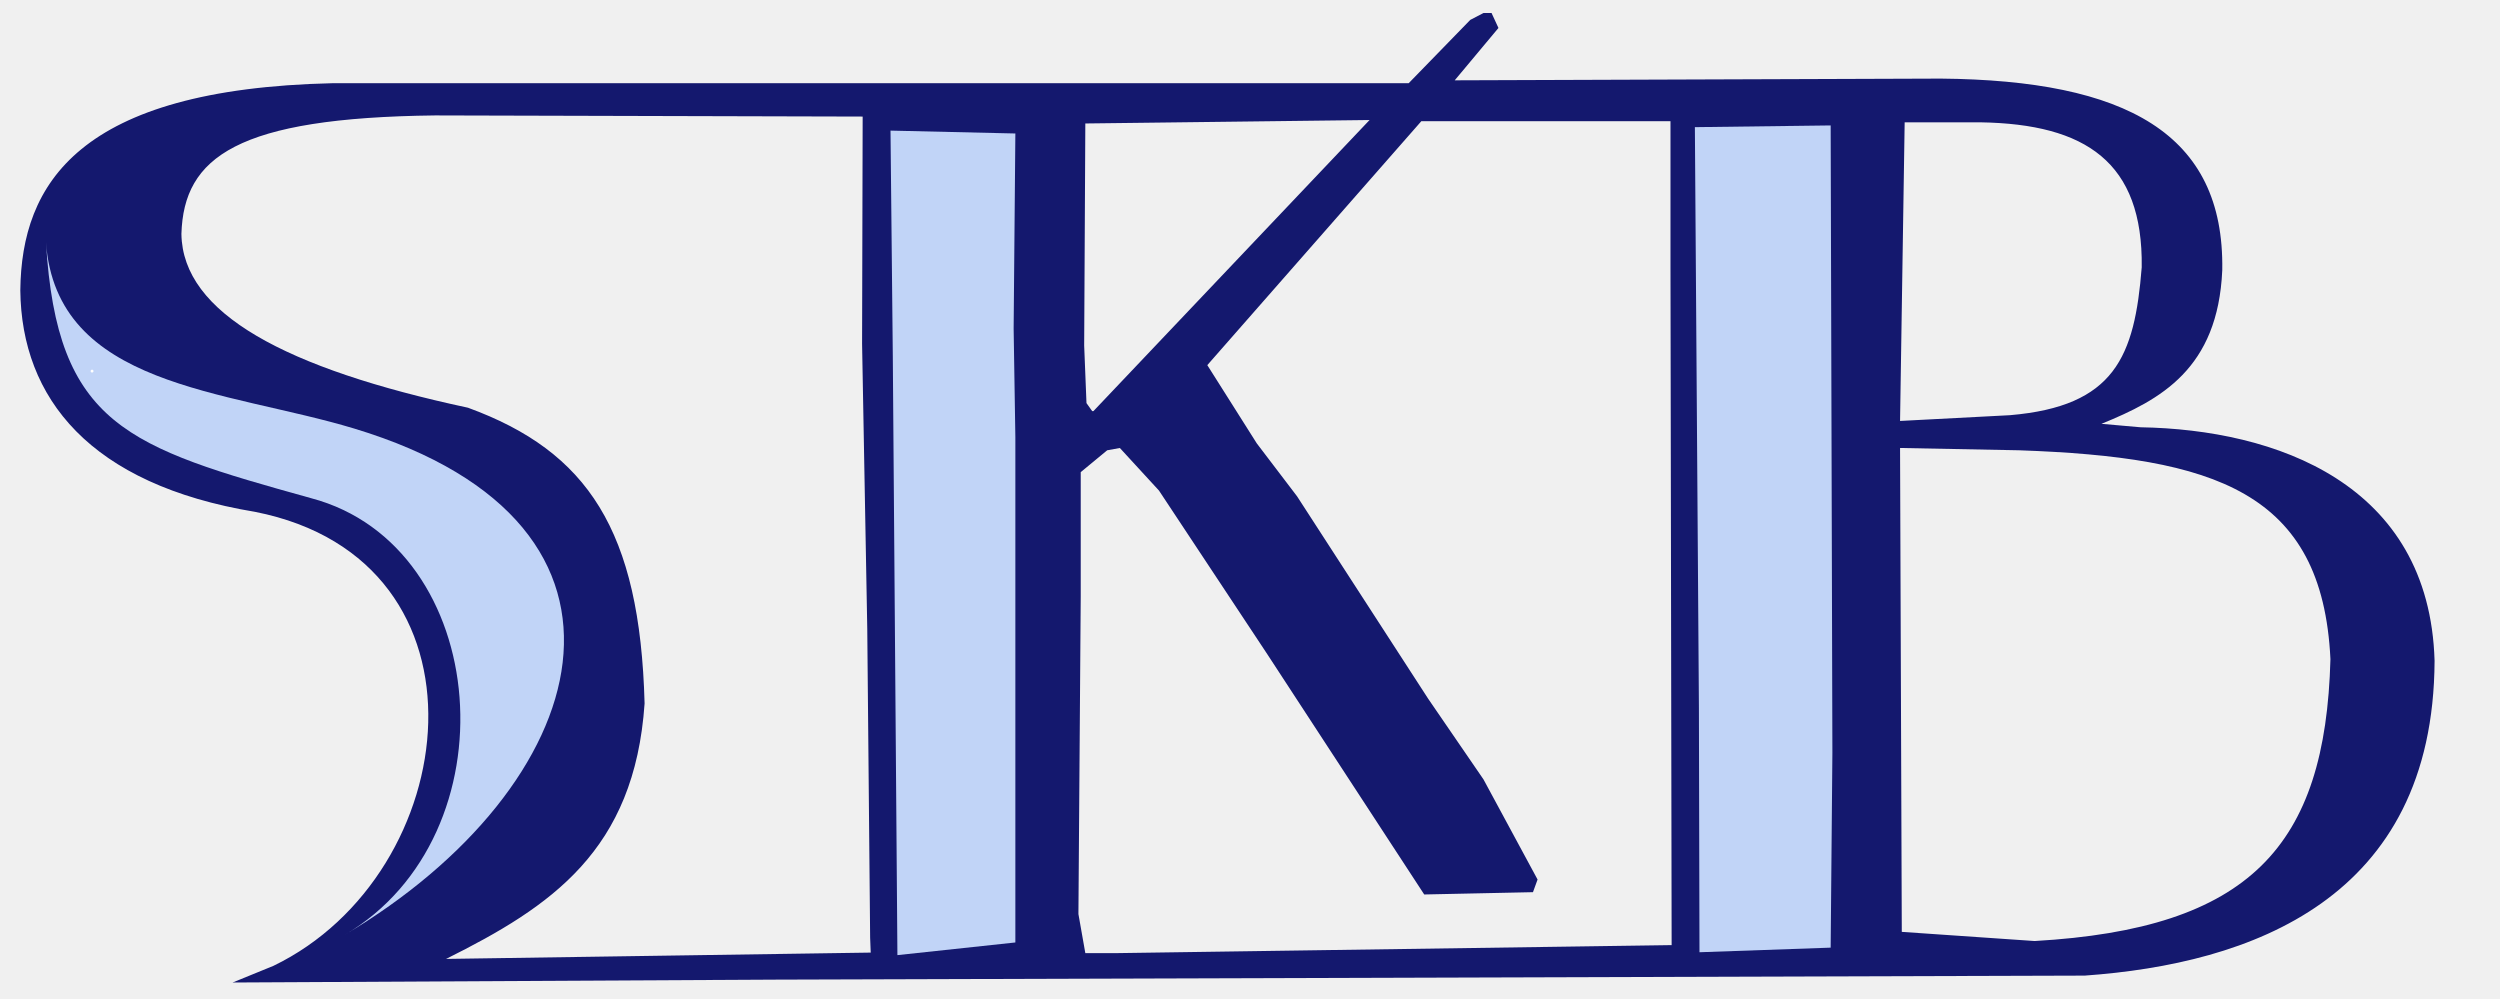
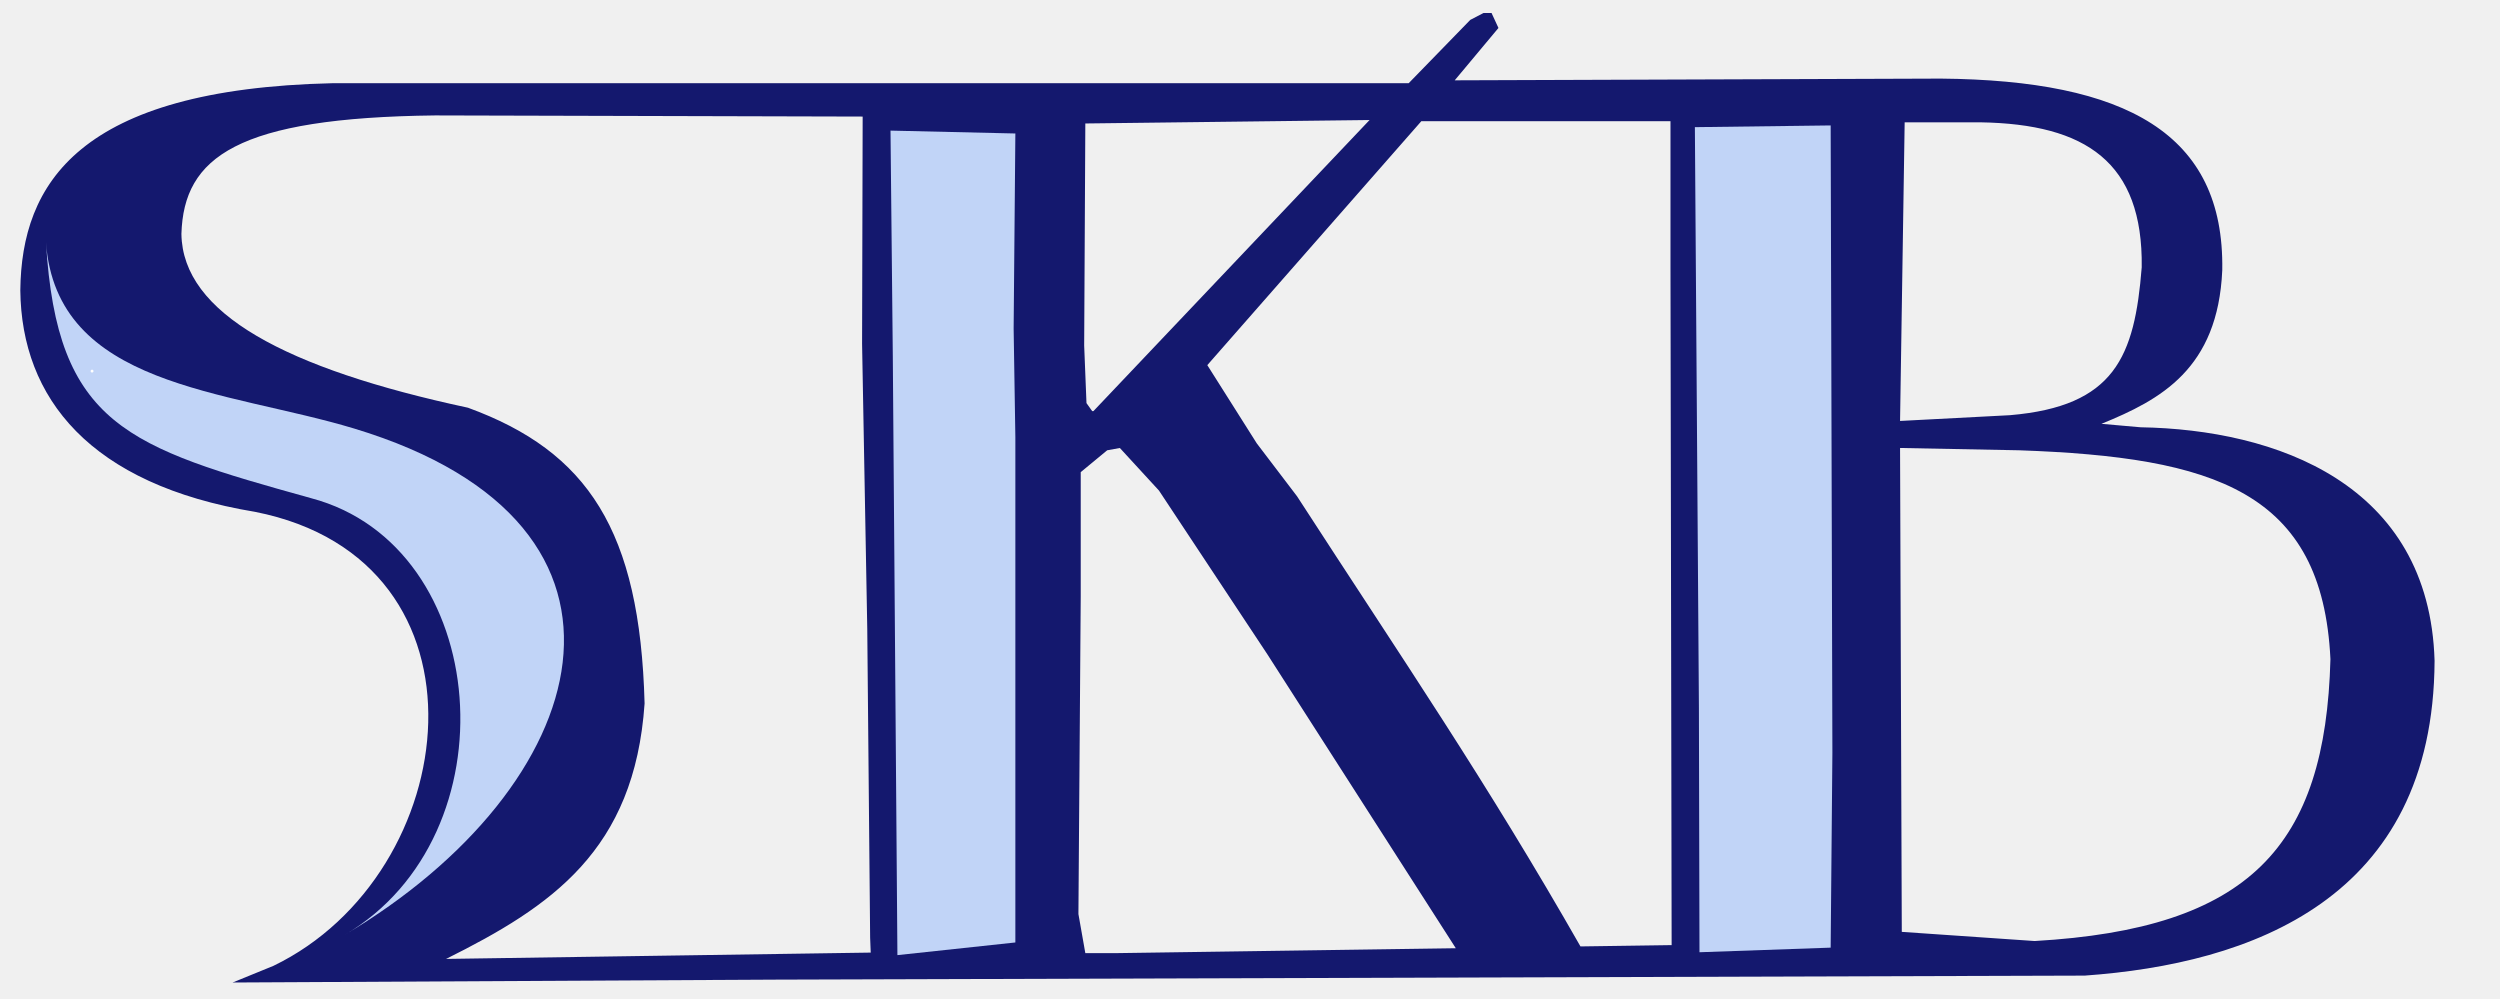
- <svg xmlns="http://www.w3.org/2000/svg" version="1.0" x="0" y="0" width="869" height="347">
-   <g transform="matrix(0.4,0,0,0.4,0,0)" />
-   <g transform="matrix(0.4,0,0,0.4,0,0)" />
-   <g transform="matrix(0.4,0,0,0.4,0,0)">
-     <path transform="translate(48.15,5.3)" style="fill:#14186e;" d="M901,352 L896,345 L894,295 L895,102 L1142,99 L902,352  M1698.5,355.5 L1603,360.5 L1607,101 L1673,101 C1764.25,102.5 1814.25,135.5 1813,227 C1806.85,304.75 1789.55,347.75 1698.5,355.5 ZM1719.95,812.45 L1604.5,804.5 L1603,384 L1706.5,386 C1876,392 1970,421.5 1977,567.5 C1972.7,730.5 1906.7,801.8 1719.95,812.45 ZM919,823 L895,823 L889,789 L891,513 L891,405 L914,386 L925,384 L959,421 L1053,563 L1189.5,772 L1284,770 L1288,759 L1241,672 L1193,602 L1079,426 L1044,380 L1001,312 L1187,100 L1403.5,100 L1403.5,227 L1404.5,816 L920,823  M339.5,828 C430.75,782.5 503.25,734 512,606 C508,455.5 462.5,387 358.5,349 C200,315 110.5,267 109.5,198 C111.5,131 158,97 330,95 L701.5,96 L701,293.5 L705.5,541 L708,809.5 L708.5,822.5 L339.5,828 ZM626,846 L1763.5,842.5 C1907,832.25 2066.5,776.75 2067.5,569 C2063,414.5 1929,368 1812,366 L1778,363 C1829.25,342.15 1879.25,315.35 1883,229.5 C1885,110.4 1799,64.5 1638.5,63 L1216,64.5 L1254,19 L1248,6 L1241,6 L1229.5,12 L1176,67 L241,67 C20,72 -29.5,154.5 -30.5,247 C-29.5,340.75 30,415.75 173.5,439.5 C388.1,481.85 354.85,754.1 189.5,834 L154,848.5 L626,846 Z" />
-     <path transform="translate(-61.55,3.95)" style="fill:#c1d4f7;" d="M361,808.5 C577.5,680 647,452.5 369.5,368.5 C258,334.75 110.5,332.75 101.5,206.5 C111,365.85 172.5,384.65 332,429 C489.25,470.75 508.75,721.75 361,808.5 Z" />
-     <path transform="translate(42.35,9)" style="fill:#c1d4f7;" d="M840,810 L840,371 L838.5,276.5 L840,107 L731.5,104.5 L733.5,301 L737.5,821  " />
-     <path transform="translate(42.35,9)" style="fill:#c1d4f7;" d="M1434.5,818.5 L1548.5,814.5 L1550,645 L1548.5,100 L1430.5,101.5 L1434,605.5 L1434.5,818.5 Z" />
-   </g>
-   <path transform="translate(32,129)" style="stroke:white;stroke-linecap:round;stroke-linejoin:round;fill:black;" d="M0,0 C0,0 0,0 0,0 Z" />
+ <svg xmlns="http://www.w3.org/2000/svg" version="1.0" x="0" y="0" width="869" height="347" id="svg3414">
+   <defs id="defs3434" />
+   <g transform="matrix(0.4,0,0,0.4,0,0)" id="g3416" />
+   <g transform="matrix(0.4,0,0,0.4,0,0)" id="g3418" />
+   <path id="path3422" d="m 379.66,142.92 -2,-2.8 -0.8,-20 0.4,-77.2 98.8,-1.2 -96,101.2 m 318.6,1.4 -38.2,2 1.6,-103.8 26.4,0 c 36.5,0.6 56.5,13.8 56,50.4 -2.46,31.1 -9.38,48.3 -45.8,51.4 z m 8.58,182.78 -46.18,-3.18 -0.6,-168.2 41.4,0.8 c 67.8,2.4 105.4,14.2 108.2,72.6 -1.72,65.2 -28.12,93.72 -102.82,97.98 z m -320.38,4.22 -9.6,0 -2.4,-13.6 0.8,-110.4 0,-43.2 9.2,-7.6 4.4,-0.8 13.6,14.8 37.6,56.8 65.787,102.609 43.433,-0.409 C 516.608,271.487 487.905,229.713 450.86,172.52 l -14,-18.4 -17.2,-27.2 74.4,-84.8 86.6,0 0,50.8 0.4,235.6 -193.8,2.8 m -232.2,2 c 36.5,-18.2 65.5,-37.6 69,-88.8 C 222.46,184.32 204.26,156.92 162.66,141.72 99.26,128.12 63.46,108.92 63.06,81.32 63.86,54.52 82.46,40.92 151.26,40.12 l 148.6,0.4 -0.2,79 1.8,99 1,107.4 0.2,5.2 z m 114.6,7.2 455,-1.4 c 57.4,-4.1 121.2,-26.3 121.6,-109.4 -1.8,-61.8 -55.4,-80.4 -102.2,-81.2 l -13.6,-1.2 c 20.5,-8.34 40.5,-19.06 42,-53.4 0.8,-47.64 -33.6,-66 -97.8,-66.6 l -169,0.6 15.2,-18.2 -2.4,-5.2 -2.8,0 -4.6,2.4 -21.4,22 -374,0 c -88.4,2 -108.2,35 -108.6,72 0.4,37.5 24.2,67.5 81.6,77 85.84,16.94 72.54,125.84 6.4,157.8 l -14.2,5.8 z" style="fill:#14186e" />
+   <path id="path3424" d="M 119.78,324.98 C 206.38,273.58 234.18,182.58 123.18,148.98 78.58,135.48 19.58,134.68 15.98,84.18 19.78,147.92 44.38,155.44 108.18,173.18 c 62.9,16.7 70.7,117.1 11.6,151.8 z" style="fill:#c1d4f7" />
+   <path id="path3426" d="m 352.94,327.6 0,-175.6 -0.6,-37.8 0.6,-67.8 -43.4,-1 0.8,78.6 1.6,208" style="fill:#c1d4f7" />
+   <path id="path3428" d="m 590.74,331 45.6,-1.6 0.6,-67.8 -0.6,-218 -47.2,0.6 1.4,201.6 0.2,85.2 z" style="fill:#c1d4f7" />
+   <path transform="translate(32,129)" style="stroke:white;stroke-linecap:round;stroke-linejoin:round;fill:black;" d="M0,0 C0,0 0,0 0,0 Z" id="path3430" />
</svg>
